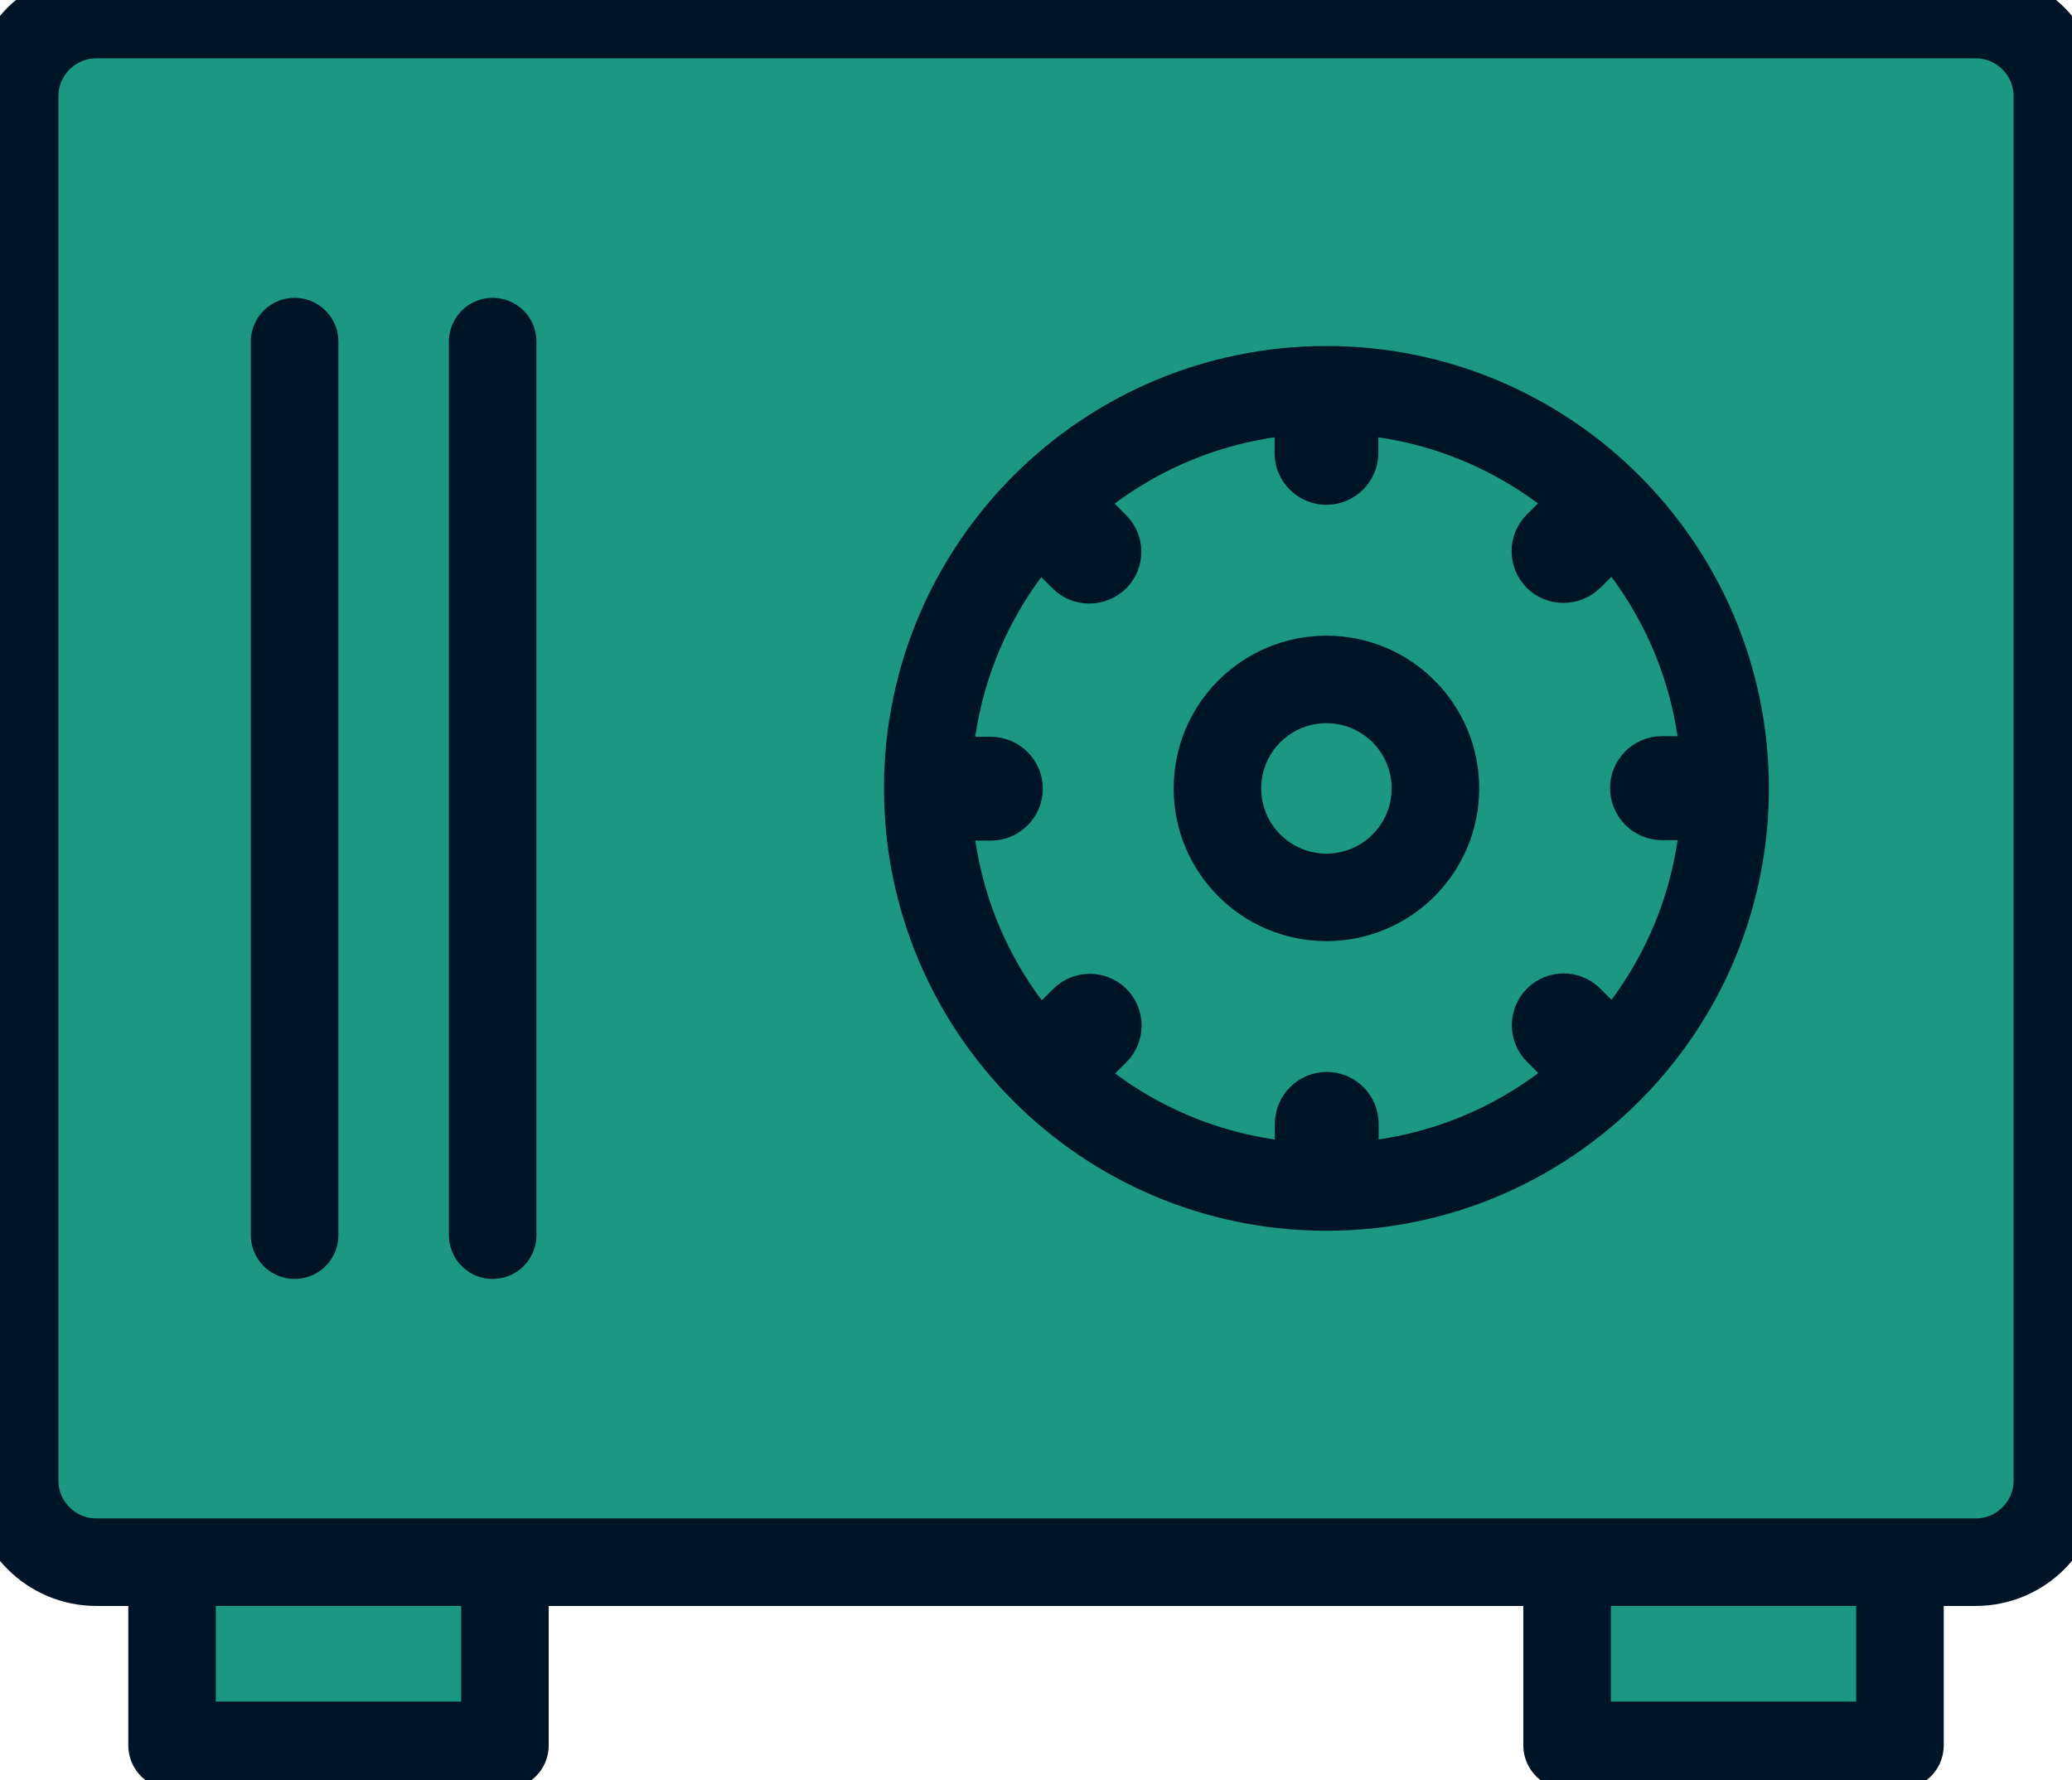
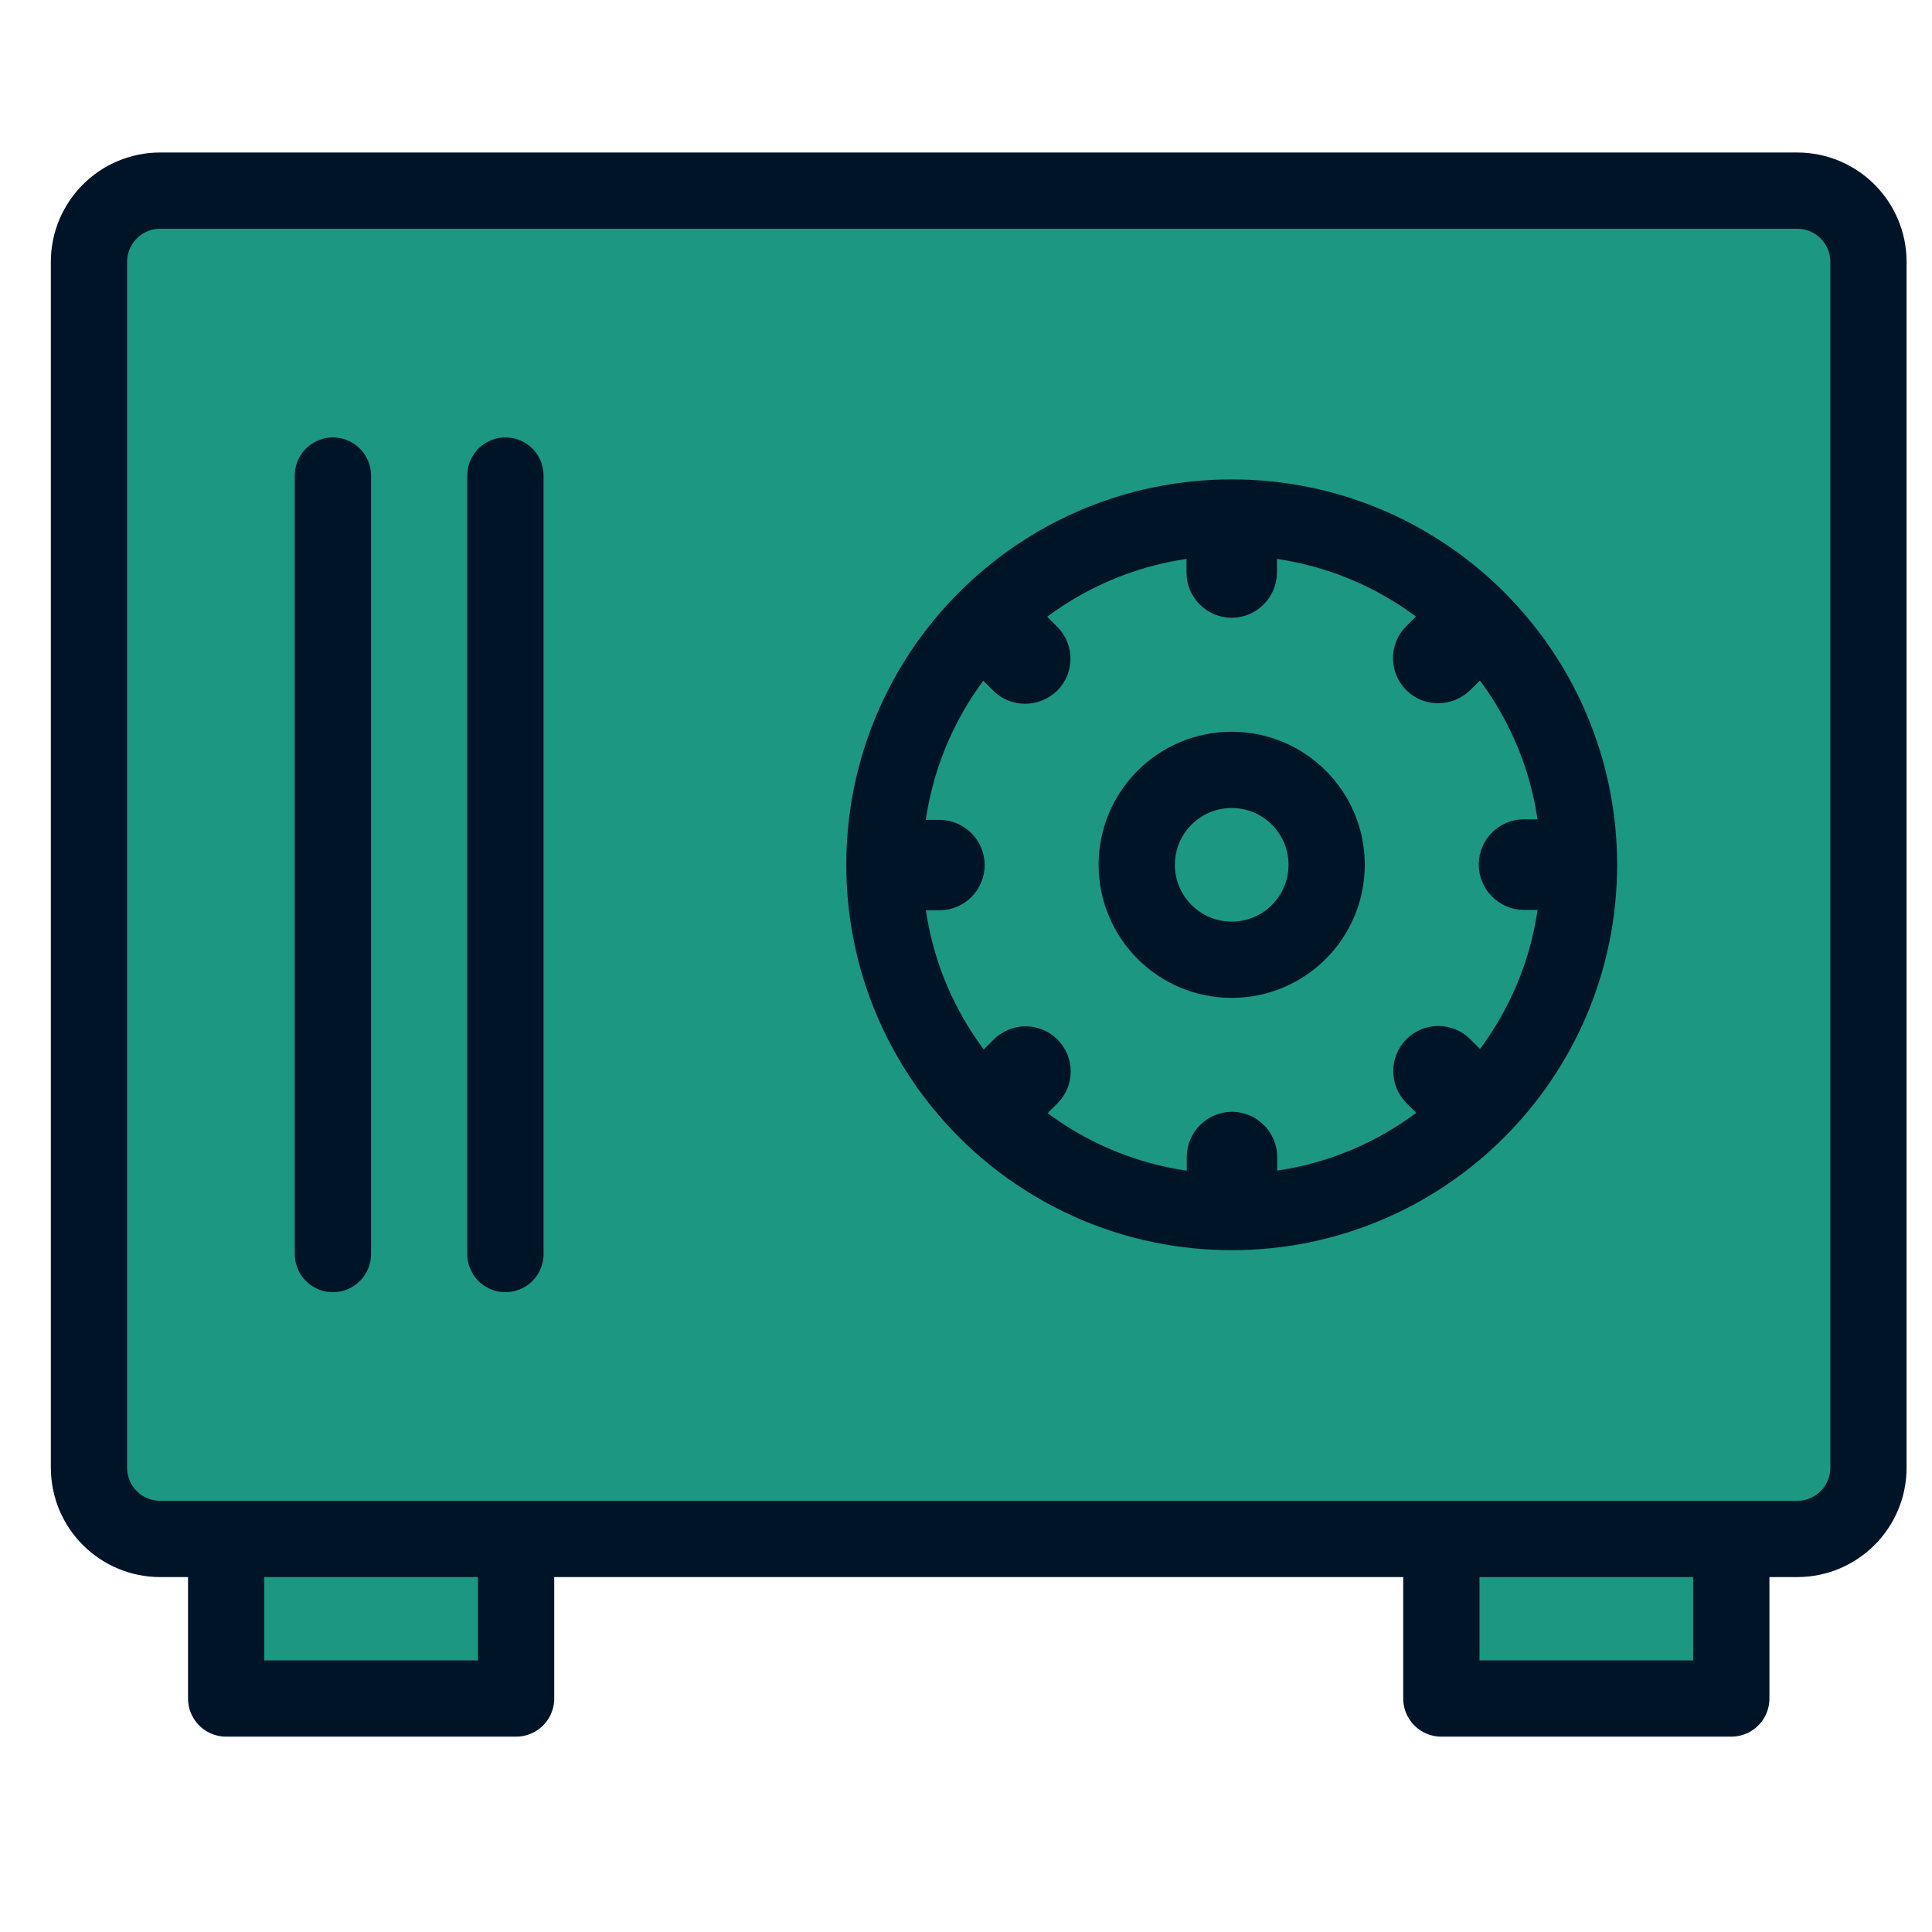
- <svg xmlns="http://www.w3.org/2000/svg" width="71px" height="61px" viewBox="0 0 71 61" version="1.1">
-   <g id="Symbols" stroke="none" stroke-width="1" fill="none" fill-rule="evenodd">
-     <g id="icon_safe">
-       <g id="Group-30">
-         <polyline id="Fill-1" fill="#1C9781" points="65.105 53.856 65.105 59.815 53.699 59.815 53.699 53.856" />
-         <polyline id="Stroke-2" stroke="#001428" stroke-width="3" stroke-linecap="round" stroke-linejoin="round" points="65.105 53.856 65.105 59.815 53.699 59.815 53.699 53.856" />
-         <polyline id="Fill-4" fill="#1C9781" points="17.302 53.856 17.302 59.815 5.896 59.815 5.896 53.856" />
-         <g id="Group-29" transform="translate(0, 0.3153)">
-           <polyline id="Stroke-5" stroke="#001428" stroke-width="3" stroke-linecap="round" stroke-linejoin="round" points="17.302 53.541 17.302 59.5 5.896 59.5 5.896 53.541" />
-           <path d="M67.697,53.223 L3.302,53.223 C1.755,53.223 0.5,51.968 0.5,50.42 L0.5,2.988 C0.5,1.439 1.755,0.184 3.302,0.184 L67.697,0.184 C69.245,0.184 70.5,1.439 70.5,2.988 L70.5,50.42 C70.5,51.968 69.245,53.223 67.697,53.223" id="Fill-7" fill="#1C9781" />
-           <path d="M67.697,53.223 L3.302,53.223 C1.755,53.223 0.5,51.968 0.5,50.42 L0.5,2.988 C0.5,1.439 1.755,0.184 3.302,0.184 L67.697,0.184 C69.245,0.184 70.5,1.439 70.5,2.988 L70.5,50.42 C70.5,51.968 69.245,53.223 67.697,53.223 Z" id="Stroke-9" stroke="#001428" stroke-width="3" stroke-linecap="round" stroke-linejoin="round" />
-           <g id="Group-14" transform="translate(30, 12)">
-             <path d="M26.948,15.979 L28.16,15.979 C27.906,18.547 26.883,20.883 25.338,22.775 L24.481,21.918 C23.984,21.421 23.178,21.421 22.678,21.918 C22.182,22.416 22.182,23.221 22.678,23.721 L23.535,24.578 C21.645,26.122 19.293,27.146 16.739,27.401 L16.742,26.2 C16.742,25.497 16.168,24.921 15.464,24.921 C14.76,24.921 14.185,25.497 14.185,26.2 L14.185,27.413 C11.617,27.158 9.281,26.134 7.389,24.589 L8.246,23.733 C8.743,23.236 8.743,22.43 8.246,21.931 C7.749,21.434 6.944,21.434 6.443,21.931 L5.588,22.788 C4.043,20.898 3.018,18.544 2.764,15.991 L3.956,15.994 C4.659,15.994 5.234,15.419 5.234,14.715 C5.234,14.012 4.659,13.437 3.956,13.437 L2.743,13.437 C2.998,10.869 4.022,8.534 5.566,6.641 L6.423,7.498 C6.677,7.751 6.997,7.869 7.33,7.869 C7.662,7.869 7.982,7.74 8.236,7.498 C8.734,7 8.734,6.195 8.236,5.695 L7.381,4.838 C9.269,3.294 11.623,2.27 14.177,2.015 L14.174,3.208 C14.174,3.912 14.748,4.486 15.452,4.486 C16.155,4.486 16.73,3.912 16.73,3.208 L16.73,1.995 C19.299,2.25 21.635,3.273 23.526,4.818 L22.67,5.674 C22.173,6.171 22.173,6.977 22.67,7.476 C22.925,7.731 23.245,7.847 23.577,7.847 C23.91,7.847 24.23,7.719 24.484,7.476 L25.341,6.621 C26.886,8.51 27.91,10.863 28.164,13.416 L26.948,13.414 C26.244,13.414 25.671,13.988 25.671,14.692 C25.671,15.392 26.244,15.979 26.948,15.979 M25.759,4.406 C25.748,4.394 25.733,4.394 25.722,4.379 C23.075,1.759 19.459,0.134 15.452,0.134 C11.445,0.134 7.828,1.762 5.193,4.372 C5.181,4.382 5.168,4.382 5.156,4.397 C5.144,4.408 5.144,4.422 5.131,4.433 C2.507,7.078 0.883,10.698 0.883,14.705 C0.883,18.71 2.51,22.328 5.119,24.962 C5.131,24.974 5.131,24.988 5.144,25 C5.156,25.011 5.17,25.011 5.181,25.025 C7.826,27.646 11.445,29.273 15.452,29.273 C19.459,29.273 23.075,27.646 25.71,25.037 C25.722,25.025 25.736,25.025 25.748,25.011 C25.759,25 25.759,24.986 25.773,24.974 C28.393,22.328 30.022,18.71 30.022,14.705 C30.022,10.697 28.393,7.078 25.784,4.443 C25.773,4.431 25.773,4.416 25.759,4.406" id="Fill-11" fill="#001428" />
-             <path d="M26.948,15.979 L28.16,15.979 C27.906,18.547 26.883,20.883 25.338,22.775 L24.481,21.918 C23.984,21.421 23.178,21.421 22.678,21.918 C22.182,22.416 22.182,23.221 22.678,23.721 L23.535,24.578 C21.645,26.122 19.293,27.146 16.739,27.401 L16.742,26.2 C16.742,25.497 16.168,24.921 15.464,24.921 C14.76,24.921 14.185,25.497 14.185,26.2 L14.185,27.413 C11.617,27.158 9.281,26.134 7.389,24.589 L8.246,23.733 C8.743,23.236 8.743,22.43 8.246,21.931 C7.749,21.434 6.944,21.434 6.443,21.931 L5.588,22.788 C4.043,20.898 3.018,18.544 2.764,15.991 L3.956,15.994 C4.659,15.994 5.234,15.419 5.234,14.715 C5.234,14.012 4.659,13.437 3.956,13.437 L2.743,13.437 C2.998,10.869 4.022,8.534 5.566,6.641 L6.423,7.498 C6.677,7.751 6.997,7.869 7.33,7.869 C7.662,7.869 7.982,7.74 8.236,7.498 C8.734,7 8.734,6.195 8.236,5.695 L7.381,4.838 C9.269,3.294 11.623,2.27 14.177,2.015 L14.174,3.208 C14.174,3.912 14.748,4.486 15.452,4.486 C16.155,4.486 16.73,3.912 16.73,3.208 L16.73,1.995 C19.299,2.25 21.635,3.273 23.526,4.818 L22.67,5.674 C22.173,6.171 22.173,6.977 22.67,7.476 C22.925,7.731 23.245,7.847 23.577,7.847 C23.91,7.847 24.23,7.719 24.484,7.476 L25.341,6.621 C26.886,8.51 27.91,10.863 28.164,13.416 L26.948,13.414 C26.244,13.414 25.671,13.988 25.671,14.692 C25.671,15.392 26.244,15.979 26.948,15.979 M25.759,4.406 C25.748,4.394 25.733,4.394 25.722,4.379 C23.075,1.759 19.459,0.134 15.452,0.134 C11.445,0.134 7.828,1.762 5.193,4.372 C5.181,4.382 5.168,4.382 5.156,4.397 C5.144,4.408 5.144,4.422 5.131,4.433 C2.507,7.078 0.883,10.698 0.883,14.705 C0.883,18.71 2.51,22.328 5.119,24.962 C5.131,24.974 5.131,24.988 5.144,25 C5.156,25.011 5.17,25.011 5.181,25.025 C7.826,27.646 11.445,29.273 15.452,29.273 C19.459,29.273 23.075,27.646 25.71,25.037 C25.722,25.025 25.736,25.025 25.748,25.011 C25.759,25 25.759,24.986 25.773,24.974 C28.393,22.328 30.022,18.71 30.022,14.705 C30.022,10.697 28.393,7.078 25.784,4.443 C25.773,4.431 25.773,4.416 25.759,4.406" id="Stroke-13" stroke="#001428" />
-           </g>
-           <path d="M59.113,26.704 C59.113,34.249 52.997,40.365 45.452,40.365 C37.907,40.365 31.791,34.249 31.791,26.704 C31.791,19.159 37.907,13.043 45.452,13.043 C52.997,13.043 59.113,19.159 59.113,26.704 Z" id="Stroke-15" stroke="#001428" stroke-width="3" stroke-linecap="round" stroke-linejoin="round" />
-           <path d="M49.187,26.704 C49.187,28.767 47.514,30.439 45.452,30.439 C43.389,30.439 41.717,28.767 41.717,26.704 C41.717,24.641 43.389,22.97 45.452,22.97 C47.514,22.97 49.187,24.641 49.187,26.704" id="Fill-17" fill="#1C9781" />
-           <path d="M49.187,26.704 C49.187,28.767 47.514,30.439 45.452,30.439 C43.389,30.439 41.717,28.767 41.717,26.704 C41.717,24.641 43.389,22.97 45.452,22.97 C47.514,22.97 49.187,24.641 49.187,26.704 Z" id="Stroke-19" stroke="#001428" stroke-width="3" stroke-linecap="round" stroke-linejoin="round" />
-           <g id="Group-24" transform="translate(9, 11)">
-             <line x1="1.095" y1="0.392" x2="1.095" y2="31.016" id="Fill-21" fill="#1C9781" />
-             <line x1="1.095" y1="0.392" x2="1.095" y2="31.016" id="Stroke-23" stroke="#001428" stroke-width="3" stroke-linecap="round" stroke-linejoin="round" />
-           </g>
-           <g id="Group-28" transform="translate(16, 11)">
-             <line x1="0.882" y1="0.392" x2="0.882" y2="31.016" id="Fill-25" fill="#1C9781" />
-             <line x1="0.882" y1="0.392" x2="0.882" y2="31.016" id="Stroke-27" stroke="#001428" stroke-width="3" stroke-linecap="round" stroke-linejoin="round" />
-           </g>
-         </g>
+ <svg xmlns="http://www.w3.org/2000/svg" width="76" height="76" viewBox="0 0 76 76">
+   <g fill="none" fill-rule="evenodd">
+     <path fill="#1C9781" d="M65.105 53.856L65.105 59.815 53.699 59.815 53.699 53.856" transform="translate(3 7)" />
+     <path stroke="#001428" stroke-linecap="round" stroke-linejoin="round" stroke-width="3" d="M65.105 53.856L65.105 59.815 53.699 59.815 53.699 53.856" transform="translate(3 7)" />
+     <path fill="#1C9781" d="M17.302 53.856L17.302 59.815 5.896 59.815 5.896 53.856" transform="translate(3 7)" />
+     <g>
+       <path stroke="#001428" stroke-linecap="round" stroke-linejoin="round" stroke-width="3" d="M17.302 53.541L17.302 59.5 5.896 59.5 5.896 53.541" transform="translate(3 7) translate(0 .315)" />
+       <path fill="#1C9781" d="M67.697 53.223H3.302C1.755 53.223.5 51.968.5 50.42V2.988C.5 1.44 1.755.184 3.302.184h64.395c1.548 0 2.803 1.255 2.803 2.804V50.42c0 1.548-1.255 2.803-2.803 2.803" transform="translate(3 7) translate(0 .315)" />
+       <path stroke="#001428" stroke-linecap="round" stroke-linejoin="round" stroke-width="3" d="M67.697 53.223H3.302C1.755 53.223.5 51.968.5 50.42V2.988C.5 1.44 1.755.184 3.302.184h64.395c1.548 0 2.803 1.255 2.803 2.804V50.42c0 1.548-1.255 2.803-2.803 2.803z" transform="translate(3 7) translate(0 .315)" />
+       <g>
+         <path fill="#001428" d="M26.948 15.98h1.212c-.254 2.567-1.277 4.903-2.822 6.795l-.857-.857c-.497-.497-1.303-.497-1.803 0-.496.498-.496 1.303 0 1.803l.857.857c-1.89 1.544-4.242 2.568-6.796 2.823l.003-1.2c0-.704-.574-1.28-1.278-1.28-.704 0-1.279.576-1.279 1.28v1.212c-2.568-.255-4.904-1.279-6.796-2.824l.857-.856c.497-.497.497-1.303 0-1.802-.497-.497-1.302-.497-1.803 0l-.855.857c-1.545-1.89-2.57-4.244-2.824-6.797l1.192.003c.703 0 1.278-.575 1.278-1.279 0-.703-.575-1.278-1.278-1.278H2.743c.255-2.568 1.28-4.903 2.823-6.796l.857.857c.254.253.574.371.907.371.332 0 .652-.129.906-.37.498-.499.498-1.304 0-1.804l-.855-.857c1.888-1.544 4.242-2.568 6.796-2.823l-.003 1.193c0 .704.574 1.278 1.278 1.278.703 0 1.278-.574 1.278-1.278V1.995c2.57.255 4.905 1.278 6.796 2.823l-.856.856c-.497.497-.497 1.303 0 1.802.255.255.575.371.907.371.333 0 .653-.128.907-.37l.857-.856c1.545 1.89 2.57 4.242 2.823 6.795l-1.216-.002c-.704 0-1.277.574-1.277 1.278 0 .7.573 1.287 1.277 1.287M25.76 4.406c-.01-.012-.026-.012-.037-.027C23.075 1.76 19.46.134 15.452.134S7.828 1.762 5.193 4.372c-.012.01-.025.01-.037.025-.012.011-.012.025-.025.036C2.507 7.078.883 10.698.883 14.705c0 4.005 1.627 7.623 4.236 10.257.012.012.012.026.025.038.012.011.026.011.037.025 2.645 2.621 6.264 4.248 10.271 4.248 4.007 0 7.623-1.627 10.258-4.236.012-.012.026-.012.038-.026.011-.01.011-.025.025-.037 2.62-2.646 4.25-6.264 4.25-10.269 0-4.008-1.63-7.627-4.239-10.262-.01-.012-.01-.027-.025-.037" transform="translate(3 7) translate(0 .315) translate(30 12)" />
+         <path stroke="#001428" d="M26.948 15.98h1.212c-.254 2.567-1.277 4.903-2.822 6.795l-.857-.857c-.497-.497-1.303-.497-1.803 0-.496.498-.496 1.303 0 1.803l.857.857c-1.89 1.544-4.242 2.568-6.796 2.823l.003-1.2c0-.704-.574-1.28-1.278-1.28-.704 0-1.279.576-1.279 1.28v1.212c-2.568-.255-4.904-1.279-6.796-2.824l.857-.856c.497-.497.497-1.303 0-1.802-.497-.497-1.302-.497-1.803 0l-.855.857c-1.545-1.89-2.57-4.244-2.824-6.797l1.192.003c.703 0 1.278-.575 1.278-1.279 0-.703-.575-1.278-1.278-1.278H2.743c.255-2.568 1.28-4.903 2.823-6.796l.857.857c.254.253.574.371.907.371.332 0 .652-.129.906-.37.498-.499.498-1.304 0-1.804l-.855-.857c1.888-1.544 4.242-2.568 6.796-2.823l-.003 1.193c0 .704.574 1.278 1.278 1.278.703 0 1.278-.574 1.278-1.278V1.995c2.57.255 4.905 1.278 6.796 2.823l-.856.856c-.497.497-.497 1.303 0 1.802.255.255.575.371.907.371.333 0 .653-.128.907-.37l.857-.856c1.545 1.89 2.57 4.242 2.823 6.795l-1.216-.002c-.704 0-1.277.574-1.277 1.278 0 .7.573 1.287 1.277 1.287M25.76 4.406c-.01-.012-.026-.012-.037-.027C23.075 1.76 19.46.134 15.452.134S7.828 1.762 5.193 4.372c-.012.01-.025.01-.037.025-.012.011-.012.025-.025.036C2.507 7.078.883 10.698.883 14.705c0 4.005 1.627 7.623 4.236 10.257.012.012.012.026.025.038.012.011.026.011.037.025 2.645 2.621 6.264 4.248 10.271 4.248 4.007 0 7.623-1.627 10.258-4.236.012-.012.026-.012.038-.026.011-.01.011-.025.025-.037 2.62-2.646 4.25-6.264 4.25-10.269 0-4.008-1.63-7.627-4.239-10.262-.01-.012-.01-.027-.025-.037" transform="translate(3 7) translate(0 .315) translate(30 12)" />
+       </g>
+       <path stroke="#001428" stroke-linecap="round" stroke-linejoin="round" stroke-width="3" d="M59.113 26.704c0 7.545-6.116 13.66-13.66 13.66-7.546 0-13.662-6.115-13.662-13.66s6.116-13.661 13.661-13.661 13.661 6.116 13.661 13.66z" transform="translate(3 7) translate(0 .315)" />
+       <path fill="#1C9781" d="M49.187 26.704c0 2.063-1.673 3.735-3.735 3.735-2.063 0-3.735-1.672-3.735-3.735 0-2.063 1.672-3.734 3.735-3.734 2.062 0 3.735 1.67 3.735 3.734" transform="translate(3 7) translate(0 .315)" />
+       <path stroke="#001428" stroke-linecap="round" stroke-linejoin="round" stroke-width="3" d="M49.187 26.704c0 2.063-1.673 3.735-3.735 3.735-2.063 0-3.735-1.672-3.735-3.735 0-2.063 1.672-3.734 3.735-3.734 2.062 0 3.735 1.67 3.735 3.734z" transform="translate(3 7) translate(0 .315)" />
+       <g>
+         <path fill="#1C9781" d="M1.095 0.392L1.095 31.016" transform="translate(3 7) translate(0 .315) translate(9 11)" />
+         <path stroke="#001428" stroke-linecap="round" stroke-linejoin="round" stroke-width="3" d="M1.095 0.392L1.095 31.016" transform="translate(3 7) translate(0 .315) translate(9 11)" />
+       </g>
+       <g>
+         <path fill="#1C9781" d="M0.882 0.392L0.882 31.016" transform="translate(3 7) translate(0 .315) translate(16 11)" />
+         <path stroke="#001428" stroke-linecap="round" stroke-linejoin="round" stroke-width="3" d="M0.882 0.392L0.882 31.016" transform="translate(3 7) translate(0 .315) translate(16 11)" />
      </g>
    </g>
  </g>
</svg>
